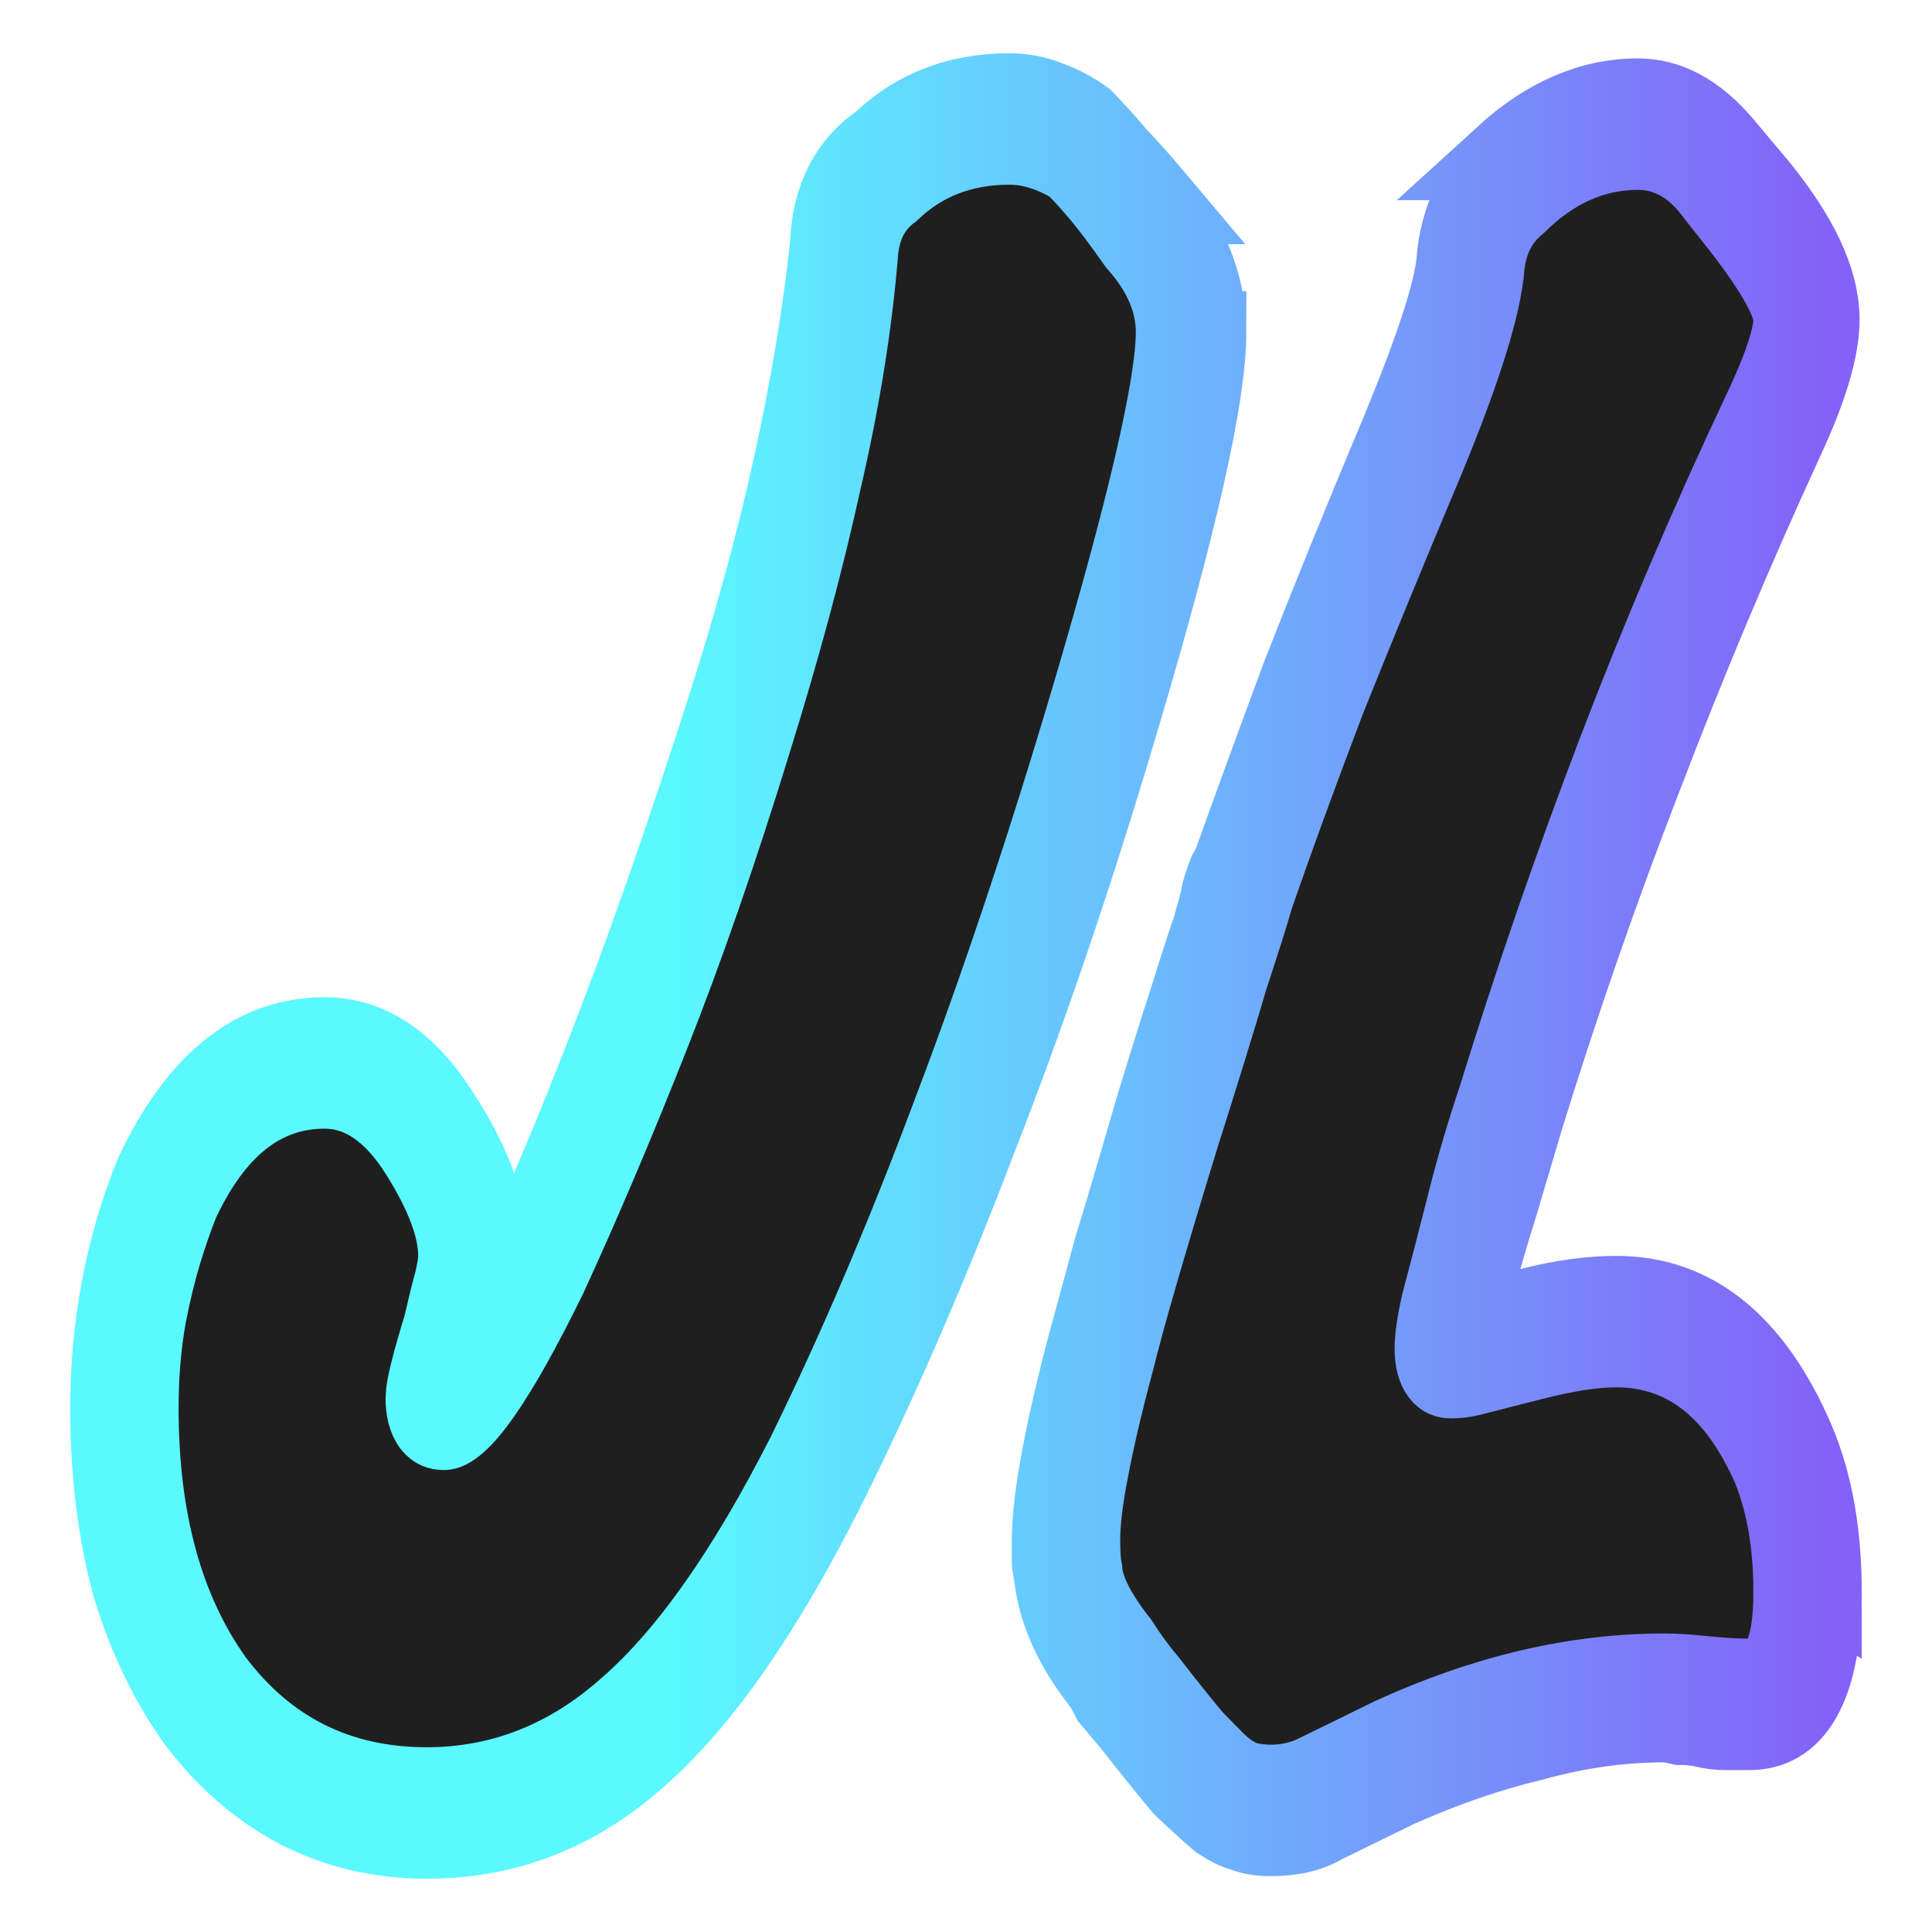
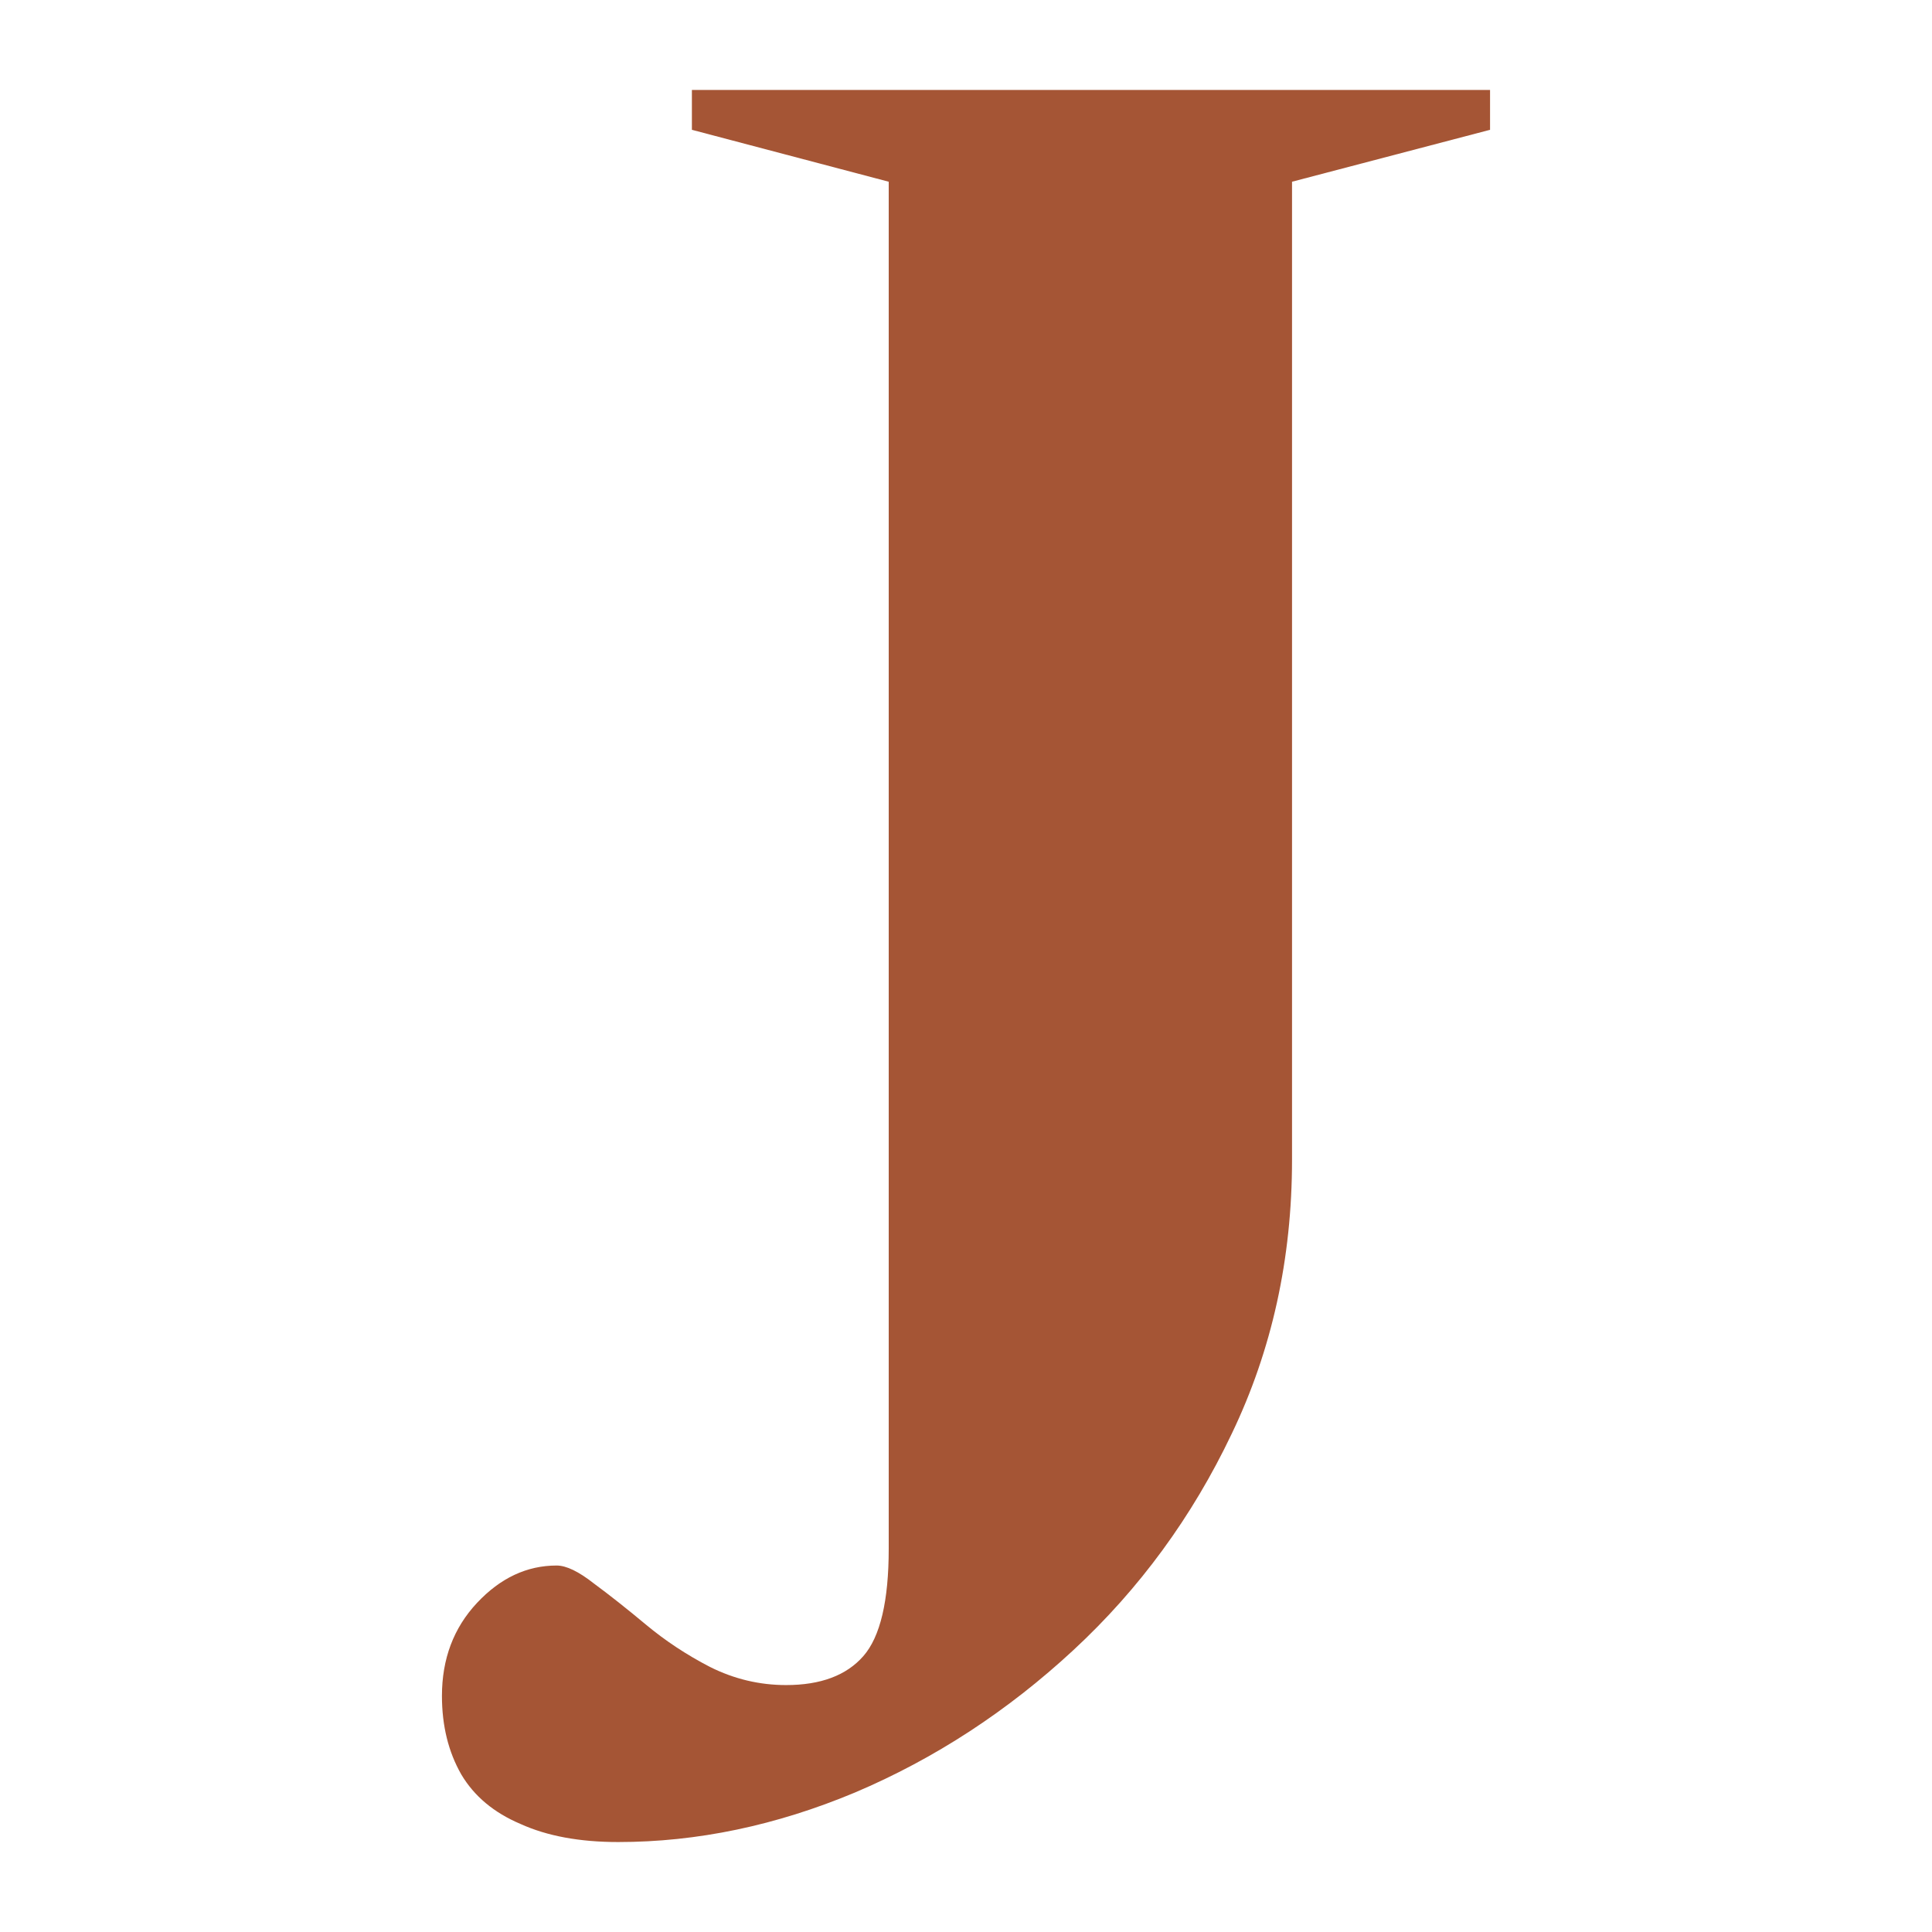
- <svg xmlns="http://www.w3.org/2000/svg" xmlns:xlink="http://www.w3.org/1999/xlink" width="256" height="256">
-   <defs>
-     <linearGradient id="a">
-       <stop offset=".332" stop-color="#53f8ff" />
-       <stop offset="1" stop-color="#7f5bf8" />
-     </linearGradient>
-     <linearGradient xlink:href="#a" id="b" x1="14.622" x2="265.137" y1="119.478" y2="119.478" gradientUnits="userSpaceOnUse" />
-     <linearGradient xlink:href="#a" id="c" x1="14.622" x2="265.137" y1="119.478" y2="119.478" gradientUnits="userSpaceOnUse" />
-     <linearGradient xlink:href="#a" id="d" x1="14.622" x2="265.137" y1="119.478" y2="119.478" gradientUnits="userSpaceOnUse" />
-   </defs>
-   <g fill="#161616" stroke="url(#b)" stroke-width="10" aria-label="JL" opacity=".96" style="line-height:1.25" transform="matrix(.91697 0 0 1.09055 -.2645374 -2.297102)">
-     <path stroke="url(#c)" d="M169.418 42.489q0-5.971-5.656-11.313-3.142-3.771-5.342-5.971-2.2-2.2-3.771-3.457-4.399-2.2-8.485-2.2-9.741 0-16.341 5.342-4.085 2.514-4.714 7.542-1.257 13.198-5.342 27.967-3.771 14.455-10.056 31.424-7.228 19.797-14.769 35.823-7.542 16.026-14.769 29.224-10.998 18.854-15.712 18.854-3.457 0-3.457-3.771 0-1.571 2.514-8.485.943-3.457 1.571-5.342.628-2.2.628-3.457 0-5.342-5.656-12.884-5.656-7.542-12.884-7.542-12.57 0-20.111 13.512-2.828 5.971-4.399 12.255-1.571 5.971-1.571 13.198 0 20.74 10.998 33.624 11.313 12.57 29.853 12.57 15.712 0 28.282-9.427 12.884-9.427 25.768-30.796 10.998-18.854 21.054-41.48 10.37-22.94 20.111-50.593 12.255-34.881 12.255-44.622zm2.828 0q0 9.741-12.255 45.565-19.797 56.249-41.48 92.387-13.512 22.625-26.71 32.367-13.198 9.427-29.853 9.427-9.741 0-17.912-3.457-7.856-3.771-13.827-10.056-5.656-6.599-8.799-15.398-3.142-9.113-3.142-20.111 0-14.769 5.971-26.396 8.799-15.398 22.94-15.398 9.113 0 15.398 8.485 5.971 7.856 5.971 14.769 0 1.257-.628 3.457-.314 2.2-1.885 5.971-.943 3.142-1.571 5.028-.628 1.571-.628 2.828 0 .943.628.943 3.457 0 13.198-17.598 7.542-13.198 14.769-29.224 7.542-16.341 14.769-35.509 12.255-32.995 15.084-58.449.314-5.971 5.656-9.741 8.485-5.971 18.226-5.971 5.028 0 9.741 3.142 2.514 1.571 4.714 3.771 2.2 2.2 5.342 5.656 6.285 6.285 6.285 13.512zm3.142 0q0-8.17-7.542-15.712h.314q-3.142-3.142-5.656-5.342-2.2-2.2-4.714-4.399-2.514-1.571-5.656-2.514-2.828-.943-5.971-.943-11.941 0-19.797 6.599l.314-.314q-6.913 4.085-7.228 11.941-1.571 12.57-5.342 27.025-3.771 14.455-10.056 30.796-7.542 19.797-14.769 35.823-7.228 16.026-13.827 28.282-2.2 3.457-3.457 5.971-1.257 2.514-2.828 4.399 1.257-3.457 1.885-5.342.628-2.2.628-4.085 0-7.856-6.913-16.655-7.228-9.741-17.597-9.741-16.026 0-25.454 16.969-6.285 13.198-6.285 27.967 0 11.627 3.142 21.368 3.457 9.427 9.427 16.341 6.285 6.913 14.769 10.684 8.799 3.771 19.169 3.771 17.597 0 31.11-10.056Q106.884 205.266 120.711 182.012q11.313-19.169 21.683-42.108 10.684-22.94 20.426-50.593 12.57-35.509 12.57-46.822z" />
-     <path stroke="url(#d)" d="M258.662 195.524q0-8.799-3.142-15.398-7.542-14.455-21.683-14.455-4.714 0-11.941 1.571l-8.799 1.885q-1.571.314-3.142.314-3.142 0-3.142-3.457 0-1.885.943-5.342 1.885-5.971 3.771-12.255 1.885-6.285 4.399-12.57 7.856-21.368 17.283-42.108 9.427-20.74 21.054-41.48 4.399-7.856 4.399-11.313t-7.542-11.627l-4.714-5.028q-4.085-4.085-9.427-4.085-9.113 0-16.655 6.285-4.085 2.828-4.714 7.856-.628 6.913-8.485 22.94-8.17 16.341-14.455 29.539-5.971 13.198-10.37 23.882-.943 2.828-3.771 10.056-2.514 7.228-6.913 18.854-7.228 19.797-9.427 27.339-2.514 7.856-3.771 13.512-1.257 5.342-1.257 8.799 0 2.514.314 3.771.314 3.771 5.342 9.113 1.885 2.514 4.399 5.028 3.771 4.085 6.285 6.599 2.514 2.2 4.085 3.457 1.885 1.257 3.142 1.571 1.571.314 3.142.314 3.457 0 6.285-1.257l10.684-4.399q20.426-7.856 39.909-7.856 2.514 0 5.971.314 3.771.314 6.285.314 5.656 0 5.656-10.684zm2.828 0q0 13.827-8.485 13.827h-3.142q-1.571 0-3.142-.314-1.571-.314-3.457-.314-1.571-.314-2.514-.314-9.427 0-19.169 2.2-9.741 1.885-19.797 5.656h.314l-10.998 4.399q-1.885.943-3.771 1.257h-3.457q-1.885 0-3.457-.314-1.571-.314-3.457-1.571-1.885-1.257-4.714-3.771-2.828-2.514-6.913-6.913l-3.142-3.142q-.943-1.257-1.571-2.2-5.028-6.285-5.971-10.37-.314-1.257-.314-4.399 0-3.771 1.257-9.427 1.257-5.971 3.771-13.827 1.257-3.771 3.771-10.684 2.514-6.913 5.971-16.969v.314q2.828-7.856 4.714-13.512 2.2-5.971 3.771-9.741v.314q.943-2.514 1.257-4.085.628-1.571.943-2.2 4.399-10.684 10.37-23.882 6.285-13.512 14.455-29.853 4.085-7.856 5.971-13.198 1.885-5.342 2.2-8.485.314-5.971 5.971-10.056 8.799-6.913 18.226-6.913 3.457 0 5.971 1.257 2.828 1.257 5.342 3.771l4.714 5.028q8.17 8.17 8.17 13.827 0 5.028-4.399 12.57-11.627 21.368-21.368 42.108-9.427 20.74-16.969 41.48-1.885 5.342-3.771 10.37-1.885 4.714-3.457 10.056l.314-.314q-.314.943-.628 2.2-.314 1.257-.314 2.2-.943 3.457-.943 4.399 0 .628.314.628.943 0 2.514-.314l8.799-2.2q3.457-.628 6.285-.943 3.142-.314 6.285-.314 16.026 0 24.197 16.026 3.457 6.599 3.457 16.655zm2.828 0q0-10.37-3.771-17.912-9.113-17.912-26.71-17.912-5.971 0-13.198 1.571l-7.856 2.2v-.628q.314-.314.314-.628.314-.943.628-2.2.314-1.257.628-2.2l-.314.628q1.571-5.028 3.457-10.056 1.885-5.342 3.771-10.684 7.856-21.368 17.283-41.794 9.427-20.74 20.426-40.851 5.028-9.113 5.028-14.141 0-6.599-8.799-15.712l-5.028-5.028q-5.971-5.971-13.198-5.971-10.684 0-20.111 7.228h.314q-3.142 2.514-5.028 5.656-1.885 3.142-2.2 6.913-.628 5.656-7.856 20.426-8.17 16.341-14.455 29.853-5.971 13.512-10.37 23.882v-.314q-.628.943-1.257 2.828-.314 1.571-1.257 4.085l.314-.628q-1.571 3.771-3.771 9.741-2.2 5.656-5.028 13.512-3.457 10.056-5.971 16.969-2.2 6.913-3.457 10.684-5.342 16.969-5.342 24.197v2.514q0 .943.628 2.514l-.314-.628q.943 6.285 6.913 12.57l-.314-.314q.628.628 1.571 2.2l3.142 3.142q4.399 4.714 7.228 7.542 3.142 2.514 5.342 4.085 2.2 1.257 3.771 1.571 1.885.628 4.399.628 5.028 0 8.17-1.571l10.684-4.399q10.056-3.771 19.483-5.656 9.427-2.2 18.54-2.2.628 0 2.2.314 1.885 0 3.457.314 1.571.314 3.142.314h3.457q11.313 0 11.313-16.655z" />
-   </g>
+ <svg xmlns="http://www.w3.org/2000/svg" viewBox="78.275 74.325 240 240" width="32" height="32">
+   <style>
+     /* Capital J from Newsreader, weight 600, converted to an outline.
+      *
+      * It has to be a path rather than a text element: SVG favicons render
+      * without access to external fonts, so a font-family reference would
+      * silently fall back to whatever serif the OS happens to have.
+      *
+      * Weight 600 rather than the 500 the h1 uses — the extra stroke keeps the
+      * serifs from disappearing at 16px.
+      *
+      * The viewBox is the glyph's own bounding box padded out to a square, so
+      * the path needs no transform. Colours match --color-accent.
+      *
+      * Two things to keep in mind when editing this prose: a standalone SVG is
+      * parsed as strict XML, so a double hyphen is illegal inside an XML
+      * comment, and angle brackets are unsafe even in here, because XML parses
+      * the contents of a style element as markup rather than as raw text. */
+     .mark {
+       fill: #a55535;
+     }
+     @media (prefers-color-scheme: dark) {
+       .mark {
+         fill: #ecae8e;
+       }
+     }
+   </style>
+   <path class="mark" d="m 238.775,218.4 q 0,18.45 -7.5,34.05 -7.35,15.45 -19.65,26.85 -12.3,11.4 -27.15,17.7 -14.7,6.15 -29.4,6.15 -7.2,0 -12.15,-2.25 -4.95,-2.1 -7.35,-6.15 -2.4,-4.2 -2.4,-9.75 0,-6.9 4.35,-11.55 4.35,-4.65 9.9,-4.65 1.8,0 4.65,2.25 2.85,2.1 6.45,5.1 3.6,3 7.95,5.25 4.5,2.25 9.45,2.25 6.45,0 9.6,-3.6 3.15,-3.6 3.15,-13.35 V 96.9 l -24.45,-6.45 V 85.5 h 99.15 v 4.95 l -24.6,6.45 z" />
</svg>
